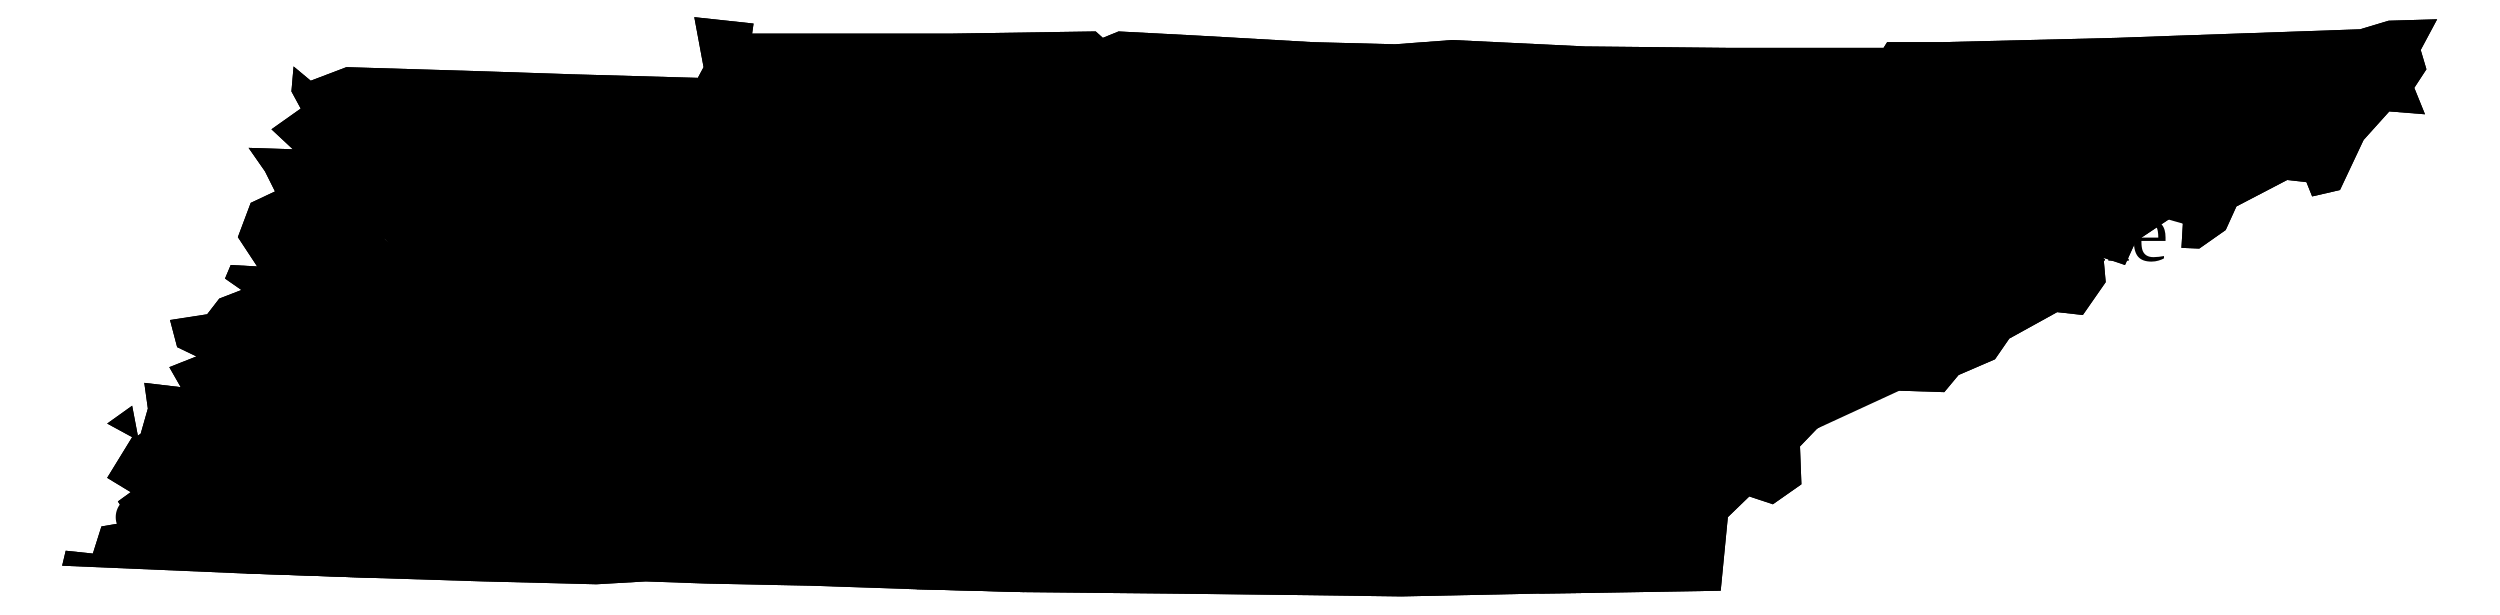
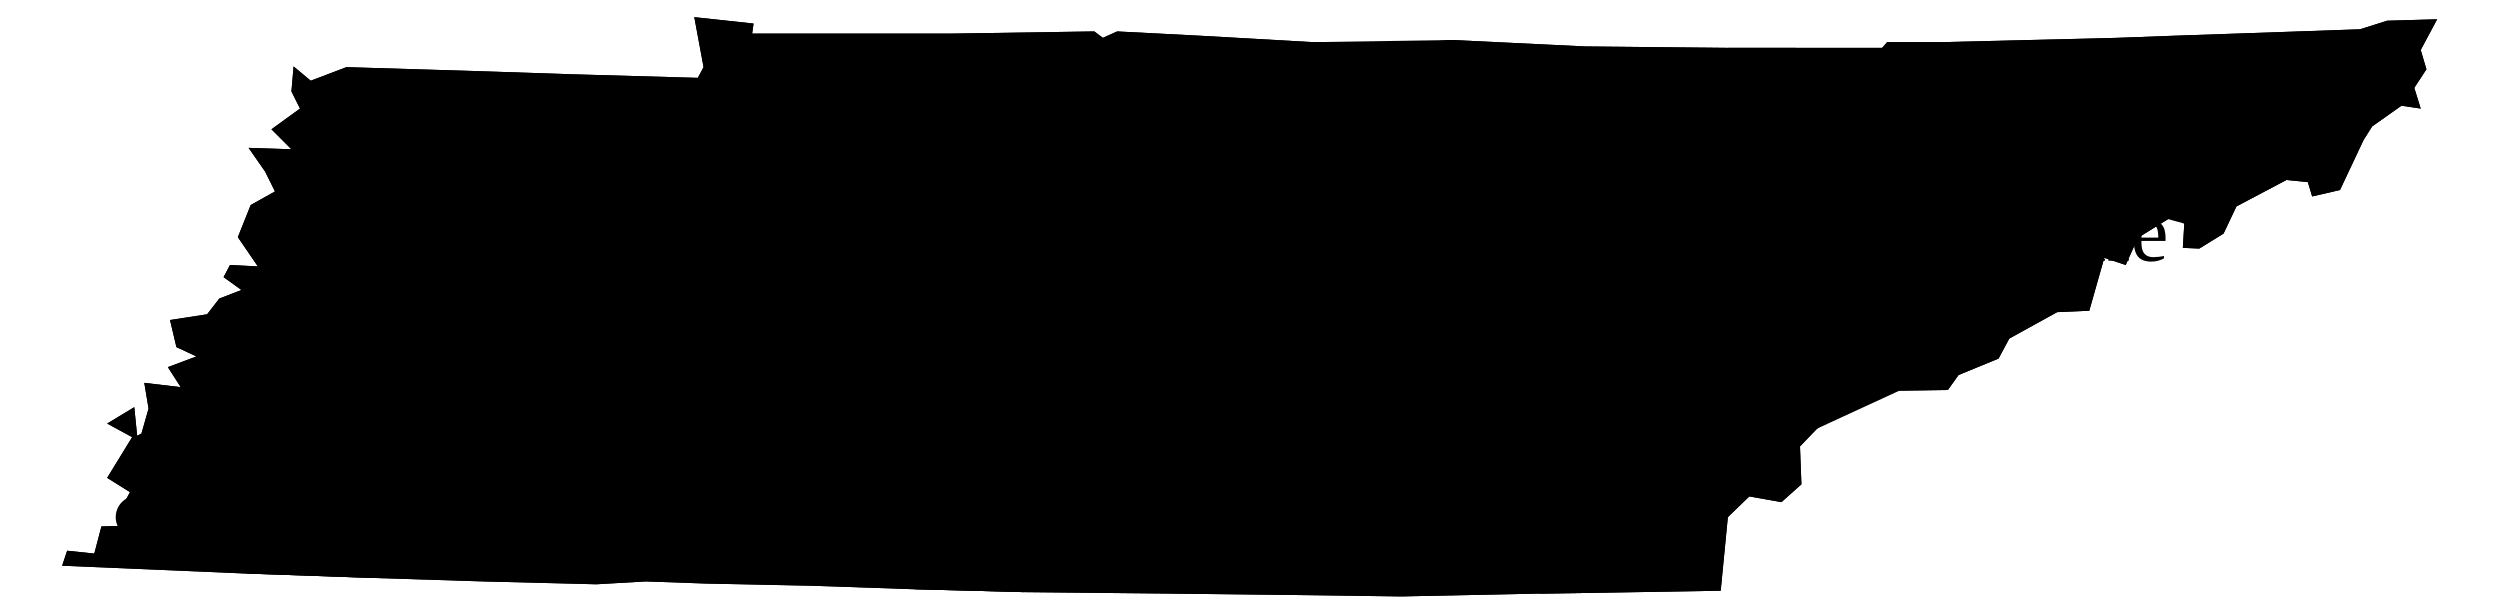
<svg xmlns="http://www.w3.org/2000/svg" version="1.1" width="350" height="86" viewBox="0 0 350 86">
-   <path class="state" transform="scale(0.1)" d="M2319,506M534,330l4,4 1,6 7,5 3,1M2328,530v5v-5M2043,459l2,4 -7,-10 5,3v3M801,104l176,5 8,-15 -13,-70 83,9 -2,14h82h199l200,-3 10,9 22,-9 114,6 158,9 115,3 80,-6 186,9 200,2h95h123l5,-8h76l245,-6 83,-3 258,-9 40,-12 68,-2 -23,43 8,27 -17,26 15,37 -50,-4 -36,40 -33,70 -39,9 -8,-20 -27,-3 -71,37 -15,33 -37,26 -25,-1 2,-34 -12,-11 -54,36 -15,33 -30,-10 3,34 -32,46 -36,-4 -67,37 -20,29 -51,22 -20,24 -63,-2 -44,5 -71,48 -24,25 2,53 -40,28 -33,-11 -30,29 -10,103 -176,3 -78,1 -193,4 -152,-2 -176,-2 -200,-2 -151,-4 -148,-5 -146,-3 -85,-3 -69,4 -158,-4 -159,-5 -173,-6 -258,-11 5,-21 38,4 12,-38 41,-7 -18,-28 18,-13 -33,-20 35,-57 -35,-19 35,-25 8,42 4,-3 10,-35 -5,-36 51,6 -16,-28 38,-15 -27,-13 -10,-38 52,-8 17,-22 31,-12 -23,-16 8,-19 37,2 -27,-41 18,-48 34,-16 -14,-28 -23,-33 62,2 -30,-28 41,-29 -13,-24 3,-35 24,20 50,-19 197,6 119,4" />
+   <path class="state" transform="scale(0.1)" d="M2319,506M2328,530v5v-5M2045,463l-7,-10 7,10M801,104l176,5 8,-15 -13,-70 83,9 -2,14h82h199l198,-3 12,9 20,-9 116,6 158,9 115,3 80,-6 186,9 200,2h95h121l7,-8h76l245,-6 81,-3 260,-9 38,-12 70,-2 -23,43 8,27 -17,26 9,29 -27,-4 -41,29 -12,19 -33,70 -39,9 -6,-20 -30,-3 -70,37 -18,38 -34,21 -23,-1 2,-34 -15,-11 -50,31 -17,38 -30,-10 -21,74 -45,2 -67,37 -15,28 -56,23 -15,21 -68,1 -44,5 -71,48 -24,25 2,53 -28,25 -45,-8 -30,29 -10,103 -176,3 -78,1 -193,4 -152,-2 -176,-2 -200,-2 -153,-4 -146,-5 -146,-3 -85,-3 -69,4 -159,-4 -158,-5 -173,-6 -258,-11 7,-21 38,4 10,-38 35,-1 -8,-23 13,-24 -32,-20 35,-57 -35,-19 38,-23 4,40 6,-3 10,-35 -6,-36 51,6 -18,-28 40,-15 -28,-13 -9,-38 52,-8 17,-22 31,-12 -25,-18 9,-17 39,2 -28,-41 18,-45 34,-19 -14,-28 -23,-33 60,2 -28,-28 40,-29 -12,-24 3,-35 24,20 50,-19 197,6 119,4" />
  <g class="counties" transform="scale(0.1)">
-     <path data-fips-int="47001" data-name="Anderson County" d="M2520,218l24,39 -29,28 -24,26 9,18 -19,18 -32,4 -28,40 -29,-66 -41,-42 3,-11 5,-1 20,-25 28,-2 24,20 5,-32 60,6Z" />
-     <path data-fips-int="47003" data-name="Bedford County" d="M1557,501l40,30 20,-13 30,4 17,6 -7,104 -56,30 -7,14 -40,-17 -28,-5 -22,-34 5,-69 -3,-3 6,-47Z" />
-     <path data-fips-int="47005" data-name="Benton County" d="M1003,178l10,53 12,54 -33,47 -5,39 33,6 -15,44 -3,12 -22,-11 -58,-5 -15,-1 5,-129 33,-46 19,-19 -5,-34v-12l41,-1Z" />
-     <path data-fips-int="47007" data-name="Bledsoe County" d="M2174,465l-73,90 -10,39v15l-13,1 -22,48 -69,-66 -7,-34 58,-69 7,-25 81,-3 5,11Z" />
-     <path data-fips-int="47009" data-name="Blount County" d="M2659,547l-44,5 -71,48 -20,-25 6,-17 -34,7 -10,-18 -30,-15 20,-18 -19,-57 5,-18 60,-34h23l4,3 33,12 22,-22 31,74 22,18Z" />
-     <path data-fips-int="47011" data-name="Bradley County" d="M2223,675l36,34 2,34 -28,87 -78,1 -20,-72 30,-70 33,-30Z" />
-     <path data-fips-int="47013" data-name="Campbell County" d="M2550,143h2l3,4 -18,11 -17,60 -24,20 -60,-6 -5,32 -24,-20 -28,2 17,-32 -7,-62 5,-44h13l14,-3 -2,-38h95Z" />
-     <path data-fips-int="47015" data-name="Cannon County" d="M1752,372l47,53 3,5 -38,49v36l-40,6 -45,-27 18,-119Z" />
-     <path data-fips-int="47017" data-name="Carroll County" d="M912,287l-5,129 15,1v14l-150,-7 -11,10 -4,6 -38,-2 8,-128 14,-26 50,3v-18l121,6Z" />
-     <path data-fips-int="47019" data-name="Carter County" d="M3286,86l13,14 -38,50 15,16 33,30 -33,70 -39,9 -8,-20 -27,-3 -15,-36 -33,-8 12,-68 40,-4 80,-54Z" />
-     <path data-fips-int="47021" data-name="Cheatham County" d="M1379,250h4l-5,38 -24,42 -48,-2 -1,-76 13,-46 -30,-11 -2,1 -18,2 3,-16 5,1 35,-34 20,-13 57,42 21,-7 -1,24 -25,55Z" />
-     <path data-fips-int="47023" data-name="Chester County" d="M804,579l43,4v35l-3,18 -92,-1 -33,30 -13,30 -24,-1 -19,-85 64,-28 25,-45h19Z" />
-     <path data-fips-int="47025" data-name="Claiborne County" d="M2550,143l-36,-76h123l5,-8h76l30,28 5,58 -16,3 -10,10v-2v2l-12,5 -13,7 -55,10 -42,-26 -11,-15 -29,2 -10,6 -3,-4Z" />
-     <path data-fips-int="47027" data-name="Clay County" d="M2030,101l-58,15 -22,47 -45,-37 -58,-17 -18,8 9,-58 115,3 80,-6Z" />
-     <path data-fips-int="47029" data-name="Cocke County" d="M2945,361l3,34 -32,46 -36,-4 -67,37 -11,-30v-20v-8l-12,-27 2,-1 6,-33 15,-58h2v1l2,1 1,-32 18,12 4,-26h1Z" />
-     <path data-fips-int="47031" data-name="Coffee County" d="M1675,495l4,-1 45,27 40,-6 11,35 30,29 -3,68 -10,43 -48,-26 -47,-9 -40,14v-37l7,-104Z" />
-     <path data-fips-int="47033" data-name="Crockett County" d="M554,349l10,50 47,17 28,17 2,3 7,4 -52,51 -18,-11 -85,-40 -7,-1 -16,-21 1,-11 5,-19 24,-2 38,-52 1,6 7,5Z" />
-     <path data-fips-int="47035" data-name="Cumberland County" d="M2135,274l5,6 36,-2 73,77 15,39 -38,40 -52,31 -43,7 -5,-11 -81,3v-1l-7,-10v-2l22,-56 -20,-33 6,-57h37l20,-18 23,-12Z" />
-     <path data-fips-int="47037" data-name="Davidson County" d="M1379,250h4l25,-55 1,-24 34,16 28,-26 20,36 13,13 27,27 21,51 9,18 -12,6 -28,56 -67,-33 -51,-8 -45,29 -4,-26 24,-42 5,-38Z" />
-     <path data-fips-int="47039" data-name="Decatur County" d="M1002,433l-25,43 -2,54 22,40 -27,33 10,16 4,-1v1l-7,14 -15,-12 -50,15 -18,-18v-1v-51l21,-37 7,-98v-14l58,5Z" />
-     <path data-fips-int="47041" data-name="DeKalb County" d="M1862,315l33,32 -5,43 8,19 -18,24 -23,-8 -55,5 -3,-5 -47,-53 -17,-59h9l23,-5 7,-6 58,-11 15,30Z" />
-     <path data-fips-int="47043" data-name="Dickson County" d="M1261,202l2,-2 5,-2 18,-2 2,-1 30,11 -13,46 1,76 -11,42 -125,-18 -10,-87 16,-34 5,-40Z" />
-     <path data-fips-int="47045" data-name="Dyer County" d="M534,330l4,4 -38,52 -24,2 -3,-8 -2,-3 -16,-17 -69,3 -1,-1 -25,11 -27,-41 18,-48 34,-16 -14,-28 55,1 2,-12 125,8 -5,84 -7,2 -3,1Z" />
+     <path data-fips-int="47001" data-name="Anderson County" d="M2520,218l24,39 -57,57 13,15 -51,22 -28,40 -29,-66 -41,-42 3,-11 25,-26 28,-2 24,20 5,-32 60,6Z" />
+     <path data-fips-int="47003" data-name="Bedford County" d="M1664,528l-5,104 -58,30 -5,14 -40,-17 -30,-5 -22,-34 8,-119 37,-5 28,25 37,8 12,-16Z" />
+     <path data-fips-int="47005" data-name="Benton County" d="M1003,178l10,53 12,54 -33,47 -5,39 33,6 -15,44 -3,12 -23,-13 -57,-3 -15,-1 5,-129 52,-63 -2,-49h38Z" />
+     <path data-fips-int="47007" data-name="Bledsoe County" d="M2174,465l-73,90 -10,38v16l-13,1 -22,48 -69,-66 -7,-34 58,-69 7,-25 81,-3 4,11Z" />
+     <path data-fips-int="47009" data-name="Blount County" d="M2659,547l-44,5 -71,48 -20,-24 6,-18 -34,7 -10,-23 -30,-10 10,-33 -4,-60 2,1 50,-24 30,-12 38,16 22,-22 35,83 18,9Z" />
+     <path data-fips-int="47011" data-name="Bradley County" d="M2259,709l2,34 -28,87 -78,1 -19,-66 29,-76 33,-30Z" />
+     <path data-fips-int="47013" data-name="Campbell County" d="M2555,147l-18,11 -17,60 -24,20 -60,-6 -5,32 -24,-20 -28,2 17,-32 -12,-84 10,-23 27,-2 -2,-38h95Z" />
+     <path data-fips-int="47015" data-name="Cannon County" d="M1752,372l50,58 -38,49v36l-40,6 -45,-27 18,-119Z" />
+     <path data-fips-int="47017" data-name="Carroll County" d="M912,287l-5,129 15,1v14l-148,-7 -17,16 -38,-2 8,-128 15,-26 49,3v-18l121,6Z" />
+     <path data-fips-int="47019" data-name="Carter County" d="M3309,196l-33,70 -39,9 -6,-20 -30,-3 -14,-36 -34,-8 14,-68 45,-5 74,-53 13,16 -38,52Z" />
+     <path data-fips-int="47021" data-name="Cheatham County" d="M1408,171l-22,62 -10,55 -22,42 -48,-2 9,-67 -10,-9 13,-46 -50,-8 2,-16 60,-46 51,41Z" />
+     <path data-fips-int="47023" data-name="Chester County" d="M847,618l-2,18 -93,-1 -33,30 -12,30 -25,-1 -21,-85 66,-28 25,-46 19,1 20,35 56,12Z" />
+     <path data-fips-int="47025" data-name="Claiborne County" d="M2718,59l30,28 5,58 -15,-2 -1,5 -9,17 -81,15 -28,-4 -25,-37 -27,2 -12,6 -41,-80h121l7,-8Z" />
+     <path data-fips-int="47027" data-name="Clay County" d="M2030,101l-58,15 -22,47 -30,-33 -47,-12 -3,-11 -41,10 9,-58 115,3 80,-6Z" />
+     <path data-fips-int="47029" data-name="Cocke County" d="M2946,361l-21,74 -45,2 -67,37 -13,-31 7,-24 -17,-30 17,-89 10,-1 3,-32 18,12 2,-26Z" />
+     <path data-fips-int="47031" data-name="Coffee County" d="M1679,494l45,27 40,-6 11,35 30,29 -3,68 -10,43 -48,-26 -47,-9 -40,14 2,-37 5,-104Z" />
+     <path data-fips-int="47033" data-name="Crockett County" d="M639,433l9,7 -52,51 -18,-11 -75,-31 -33,-31 5,-30 25,-2 38,-52 18,15 8,50 55,17Z" />
+     <path data-fips-int="47035" data-name="Cumberland County" d="M2140,280l36,-2 73,77 15,39 -23,27 -15,13 -52,31 -44,7 -4,-11 -81,3v-1l-7,-10v-2l22,-56 -20,-33 6,-57h37l20,-18Z" />
+     <path data-fips-int="47037" data-name="Davidson County" d="M1471,161l12,29 48,47 18,50 12,19 -40,62 -63,-33 -55,-8 -44,29 -5,-26 22,-42 10,-55 22,-62 15,1 20,15Z" />
+     <path data-fips-int="47039" data-name="Decatur County" d="M1002,433l-25,43 -2,54 22,40 -27,33 14,16 -7,14 -15,-12 -52,16 -16,-20v-51l21,-37 7,-98v-14l57,3Z" />
+     <path data-fips-int="47041" data-name="DeKalb County" d="M1895,347l-8,20 11,42 -16,24h-2l-23,-8 -55,5 -50,-58 -17,-59 57,-15 18,11 22,-18 20,31h26Z" />
+     <path data-fips-int="47043" data-name="Dickson County" d="M1268,198l50,8 -13,46 10,9 -9,67 -10,42 -126,-18 -10,-87 16,-34 5,-40Z" />
+     <path data-fips-int="47045" data-name="Dyer County" d="M553,237l-5,84 -10,13 -38,52 -25,2 -24,-32 -90,8v9l-28,-41 18,-45 34,-19 -14,-28 55,1 2,-12Z" />
    <path data-fips-int="47047" data-name="Fayette County" d="M418,612l111,7 -11,190 -173,-6 11,-180Z" />
-     <path data-fips-int="47049" data-name="Fentress County" d="M2241,102l28,61 -16,12 -22,20 -40,17 -15,66 -36,2 -5,-6 -9,1 -23,12 -8,-3 13,-28 -15,-46v-50l12,-45 23,-28 7,-4 51,-3Z" />
-     <path data-fips-int="47051" data-name="Franklin County" d="M1792,690l15,31v1l3,111 -176,-2v-64l8,-51 15,-47 40,-14 47,9Z" />
-     <path data-fips-int="47053" data-name="Gibson County" d="M538,323v1l3,-1 7,-2 5,-84 75,4v-10l43,47 56,32 -8,128 -80,-5 -28,-17 -47,-17Z" />
-     <path data-fips-int="47055" data-name="Giles County" d="M1336,615l28,9v1l12,7 7,-3 5,-1 21,38 27,35 -2,128 -151,-4 10,-206Z" />
-     <path data-fips-int="47057" data-name="Grainger County" d="M2753,145l22,2 3,1 17,5 10,50 -40,4 -33,31 -5,21 -12,4 -25,-6 -38,29 -2,19 -8,-14 -5,-5 -12,-20 12,-20 8,-62 2,-4 55,-10 13,-7 12,-5v-2v2l10,-10Z" />
-     <path data-fips-int="47059" data-name="Greene County" d="M3061,286l-5,27 -12,-11 -54,36 -15,33 -30,-10 -104,-108 7,-4 23,-26h4l20,-14 31,-32 2,1h3l14,-10 63,-26 6,-3 25,-5 -1,129Z" />
-     <path data-fips-int="47061" data-name="Grundy County" d="M1928,676l-58,14 7,24 -19,11 -51,-4 -15,-31 10,-43 3,-68 5,2 100,-6 25,19 2,29 20,11Z" />
-     <path data-fips-int="47063" data-name="Hamblen County" d="M2871,223l-23,26 -7,4h-1l-4,26 -18,-12 -1,32 -2,-1v-1l-22,-23 -63,-6 -3,-9 5,-21 33,-31 40,-4 13,-3 15,-19v-1Z" />
-     <path data-fips-int="47065" data-name="Hamilton County" d="M2096,610l42,22 27,57 -30,70 20,72 -193,4 11,-7 32,-36 -10,-35 61,-99 22,-48 13,-1Z" />
-     <path data-fips-int="47067" data-name="Hancock County" d="M2963,53l-43,26 -25,-9 -42,25 -13,14 -15,17 -30,27 -17,-5 -3,-1 -22,-2 -5,-58 -30,-28Z" />
-     <path data-fips-int="47069" data-name="Hardeman County" d="M571,604l92,5 19,85 -5,120 -159,-5 11,-190 2,-17Z" />
-     <path data-fips-int="47071" data-name="Hardin County" d="M977,633l2,11 1,-1 12,36 -3,138 -85,-3 -69,4 9,-182 3,-18h47v-1v1l18,18 50,-15Z" />
-     <path data-fips-int="47073" data-name="Hawkins County" d="M3046,50l2,36 -30,36 5,6 -9,11 -6,3 -63,26 -14,10h-3l-2,-1 -31,32 -20,14h-4l-38,-43v1l-15,19 -13,3 -10,-50 30,-27 15,-17 13,-14 42,-25 25,9 43,-26Z" />
-     <path data-fips-int="47075" data-name="Haywood County" d="M470,418l16,21 7,1 85,40 -7,124 -40,-2 -2,17 -111,-7 3,-67 -11,-17 13,-7v-40l30,-66Z" />
-     <path data-fips-int="47077" data-name="Henderson County" d="M922,431l-7,98 -21,37v51v1h-47v-35l-43,-4 -33,-43h-19v-1l5,-95 4,-6 11,-10Z" />
-     <path data-fips-int="47079" data-name="Henry County" d="M977,109l-3,28 26,38 -41,1v12l5,34 -19,19 -33,46v-12l-121,-6 10,-165Z" />
-     <path data-fips-int="47081" data-name="Hickman County" d="M1295,370l-4,52 -6,59 -37,31h-5l-47,19 -48,-18 -28,20 -33,-26 13,-83 3,-31 68,-29 -1,-12Z" />
-     <path data-fips-int="47083" data-name="Houston County" d="M1152,175l29,16 -5,40 -16,34 -5,-6 -83,-28h-59l-10,-53 60,13 42,-18Z" />
-     <path data-fips-int="47085" data-name="Humphreys County" d="M1155,259l5,6 10,87 1,12 -68,29 -3,31h-40l-12,15 -43,-18 15,-44 -33,-6 5,-39 33,-47 -12,-54h59Z" />
-     <path data-fips-int="47087" data-name="Jackson County" d="M1905,126l45,37 2,47 -24,34 -25,10 -58,-17 -3,4 -9,-8 -16,-17 7,-57 5,-42 18,-8Z" />
-     <path data-fips-int="47089" data-name="Jefferson County" d="M2715,371h-2l-64,-46 1,-20 2,-19 38,-29 25,6 12,-4 3,9 63,6 22,23v1l2,1 -2,-1v-1h-2l-15,58 -6,33 -2,1 -47,-13 -6,1 -2,-2 -5,1 -2,2 -1,-1 -9,-5Z" />
-     <path data-fips-int="47091" data-name="Johnson County" d="M3309,196l-33,-30 -15,-16 38,-50 -13,-14v-4l30,-35 24,-15 4,-3 68,-2 -23,43 8,27 -17,26 15,37 -50,-4Z" />
-     <path data-fips-int="47093" data-name="Knox County" d="M2625,266l12,20 5,5 8,14 -1,20 8,31 -53,42 -22,22 -33,-12 -4,-3h-23l-60,34 -38,-42 -3,-6 28,-40 32,-4 19,-18 -9,-18 24,-26 29,-28 8,8Z" />
-     <path data-fips-int="47095" data-name="Lake County" d="M428,229l-2,12 -55,-1 -23,-33 62,2 -30,-28 41,-29 -13,-24 3,-35 24,20 50,-19 -9,44 -35,83Z" />
-     <path data-fips-int="47097" data-name="Lauderdale County" d="M455,360l16,17 2,3 3,8 -5,19 -1,11 -17,-3 -30,66v40l-13,7 -19,-14v1l-1,-1 -22,-14 -17,-5h-39l-37,23 -22,24 -16,-28 38,-15 -27,-13 -10,-38 52,-8 17,-22 31,-12 -23,-16 8,-19 37,2 25,-11 1,1Z" />
-     <path data-fips-int="47099" data-name="Lawrence County" d="M1258,613l35,6 -10,206 -148,-5 13,-88 2,-98 50,-10v-18Z" />
+     <path data-fips-int="47049" data-name="Fentress County" d="M2241,102l28,61 -16,12 -35,35 -32,8 -10,60 -36,2 -37,7 -8,-3 13,-24 -15,-50v-50l25,-67 35,-15 33,2Z" />
+     <path data-fips-int="47051" data-name="Franklin County" d="M1792,690l15,32 3,111 -176,-2 2,-64 21,-98 40,-14 47,9Z" />
+     <path data-fips-int="47053" data-name="Gibson County" d="M727,310l-8,128 -80,-5 -20,-17 -55,-17 -8,-50 -18,-15 10,-13 5,-84 75,4v-10l43,47Z" />
+     <path data-fips-int="47055" data-name="Giles County" d="M1388,628l28,53 22,20 -4,128 -153,-4 12,-206 33,-10Z" />
+     <path data-fips-int="47057" data-name="Grainger County" d="M2753,145l40,8 12,50 -23,-1 -52,36 -3,21 -37,-2 -28,17 -12,31 -25,-39 22,-86 81,-15 9,-17 1,-5Z" />
+     <path data-fips-int="47059" data-name="Greene County" d="M3059,286l-1,27 -15,-11 -50,31 -17,38 -30,-10 -106,-108 30,-30 56,-46 87,-38 28,-5 -2,129Z" />
+     <path data-fips-int="47061" data-name="Grundy County" d="M1928,676l-58,14 7,24 -19,11 -31,-12 -20,9 -15,-32 10,-43 3,-68 24,5 81,-9 27,21v27l20,11Z" />
+     <path data-fips-int="47063" data-name="Hamblen County" d="M2870,223l-30,30 -2,26 -18,-12 -3,32 -25,-25 -64,-6 -1,-9 3,-21 52,-36 23,1 33,-28Z" />
+     <path data-fips-int="47065" data-name="Hamilton County" d="M2138,632l27,57 -29,76 19,66 -193,4 43,-43 -10,-35 61,-99 22,-48 13,-1Z" />
+     <path data-fips-int="47067" data-name="Hancock County" d="M2963,53l-47,26 -21,-9 -44,26 -24,42 -34,15 -40,-8 -5,-58 -30,-28Z" />
+     <path data-fips-int="47069" data-name="Hardeman County" d="M571,604l90,5 21,85 -6,120 -158,-5 11,-190 2,-17Z" />
+     <path data-fips-int="47071" data-name="Hardin County" d="M977,633l2,44 13,2 -3,138 -85,-3 -69,4 10,-182 2,-18 47,-1 16,20 52,-16Z" />
+     <path data-fips-int="47073" data-name="Hawkins County" d="M3044,50l4,36 -35,32 10,10 -10,11 -87,38 -56,46 -32,-48 -33,28 -12,-50 34,-15 24,-42 44,-26 21,9 47,-26Z" />
+     <path data-fips-int="47075" data-name="Haywood County" d="M470,418l33,31 75,31 -7,124 -40,-2 -2,17 -111,-7 2,-67 -12,-17 15,-7 2,-40 26,-66Z" />
+     <path data-fips-int="47077" data-name="Henderson County" d="M922,431l-7,98 -21,37v51l-47,1v-35l-56,-12 -20,-35 -19,-1 5,-95 17,-16Z" />
+     <path data-fips-int="47079" data-name="Henry County" d="M977,109l-3,28 26,38h-38l2,49 -52,63v-12l-121,-6 10,-165Z" />
+     <path data-fips-int="47081" data-name="Hickman County" d="M1296,370l-5,52 -8,59 -40,31 -47,19 -48,-18 -28,20 -33,-26 13,-83 3,-31 68,-29 -1,-12Z" />
+     <path data-fips-int="47083" data-name="Houston County" d="M1152,175l29,16 -5,40 -16,34 -55,-25 -92,-9 -10,-53 60,13 42,-18Z" />
+     <path data-fips-int="47085" data-name="Humphreys County" d="M1160,265l10,87 1,12 -68,29 -3,31h-40l-12,15 -43,-18 15,-44 -33,-6 5,-39 33,-47 -12,-54 92,9Z" />
+     <path data-fips-int="47087" data-name="Jackson County" d="M1950,163l2,47 -7,22 -42,22 -61,-13 -25,-25 7,-57 5,-42 41,-10 3,11 47,12Z" />
+     <path data-fips-int="47089" data-name="Jefferson County" d="M2727,259l1,9 64,6 25,25 -10,1 -17,89 -32,-16 -33,4 -70,-54 -6,2 1,-20 12,-31 28,-17Z" />
+     <path data-fips-int="47091" data-name="Johnson County" d="M3309,196l-48,-46 38,-52 -13,-16 20,-29 36,-24 70,-2 -23,43 8,27 -17,26 9,29 -27,-4 -41,29Z" />
+     <path data-fips-int="47093" data-name="Knox County" d="M2625,266l25,39 -1,20 8,31 -53,42 -22,22 -38,-16 -30,12 -50,24 -2,-1 -38,-42 -3,-6 28,-40 51,-22 -13,-15 57,-57 8,8Z" />
+     <path data-fips-int="47095" data-name="Lake County" d="M428,229l-2,12 -55,-1 -23,-33 60,2 -28,-28 40,-29 -12,-24 3,-35 24,20 50,-19 -7,45 -18,25 -10,45Z" />
+     <path data-fips-int="47097" data-name="Lauderdale County" d="M475,388l-5,30 -19,-3 -26,66 -2,40 -15,7 -37,-23 -56,-12 -35,20 -27,29 -18,-28 40,-15 -28,-13 -9,-38 52,-8 17,-22 31,-12 -25,-18 9,-17 39,2v-9l90,-8Z" />
+     <path data-fips-int="47099" data-name="Lawrence County" d="M1258,613l35,6 -12,206 -146,-5 13,-70 2,-116 50,-10v-18Z" />
    <path data-fips-int="47101" data-name="Lewis County" d="M1243,512l-7,32 25,20 -3,49 -58,-7v18l-50,10 -27,-36 -26,-6 23,-59 28,-20 48,18Z" />
-     <path data-fips-int="47103" data-name="Lincoln County" d="M1554,659v20l40,24 28,55 12,9v64l-200,-2 2,-128 32,5 58,-34v-18Z" />
-     <path data-fips-int="47105" data-name="Loudon County" d="M2319,506l75,-78 5,-27 25,-4 38,42 -5,18 19,57 -20,18 -27,-11 -40,-14 -53,3 -10,17 -23,-9Z" />
-     <path data-fips-int="47107" data-name="McMinn County" d="M2303,518l23,9 2,3v5l33,82 15,49 -37,22 -8,9h-58l-14,12 -36,-34 -25,-16 20,-46 71,-95Z" />
-     <path data-fips-int="47109" data-name="McNairy County" d="M844,636l-9,182 -158,-4 5,-120 24,1 13,-30 33,-30Z" />
-     <path data-fips-int="47111" data-name="Macon County" d="M1838,59l-9,58 -5,42 -45,-5 -12,-2 -73,-9 -24,-20 10,-73Z" />
-     <path data-fips-int="47113" data-name="Madison County" d="M719,438l38,2 -5,95v1l-25,45 -64,28 -92,-5 7,-124 18,11 52,-51 -7,-4 -2,-3Z" />
-     <path data-fips-int="47115" data-name="Marion County" d="M1968,700l22,22 5,35 10,35 -32,36 -11,7 -152,-2 -3,-111v-1l51,4 19,-11 -7,-24 58,-14Z" />
-     <path data-fips-int="47117" data-name="Marshall County" d="M1494,490l18,11 -6,47 3,3 -5,69 22,34v18l-58,34 -32,-5 -27,-35 -21,-38v-17l45,-37 13,-78 12,-5 1,2Z" />
-     <path data-fips-int="47119" data-name="Maury County" d="M1458,491l-12,5 -13,78 -45,37v17l-5,1 -7,3 -12,-7v-1l-28,-9 -43,4 -35,-6 3,-49 -25,-20 7,-32h5l37,-31 6,-59Z" />
-     <path data-fips-int="47121" data-name="Meigs County" d="M2289,518l-71,95 -20,46 -33,30 -27,-57 15,-29 13,14 33,-30 -6,-24h30l1,-51 19,-8 6,-36h-1h1l40,21Z" />
-     <path data-fips-int="47123" data-name="Monroe County" d="M2429,521l27,11 30,15 10,18 34,-7 -6,17 20,25 -24,25 2,53 -40,28 -33,-11 -30,29 -80,-36 37,-22 -15,-49 -33,-82v-5l-2,-3 10,-17 53,-3Z" />
-     <path data-fips-int="47125" data-name="Montgomery County" d="M1331,136l-20,13 -35,34 -5,-1 -3,16 -5,2 -2,2 -80,-11 -29,-16 -17,-128h199l-8,33 -5,2 4,5Z" />
-     <path data-fips-int="47127" data-name="Moore County" d="M1657,669l-15,47 -8,51 -12,-9 -28,-55 -40,-24v-20l40,17 7,-14 56,-30Z" />
-     <path data-fips-int="47129" data-name="Morgan County" d="M2253,175l41,44 14,23 34,11 12,19 -3,11 41,42 -55,31 -41,19 -27,15 -5,4 -15,-39 -73,-77 15,-66 40,-17Z" />
-     <path data-fips-int="47131" data-name="Obion County" d="M682,100l4,44 -52,-1 -6,88v10l-75,-4 -125,-8 13,-8 35,-83 9,-44Z" />
-     <path data-fips-int="47133" data-name="Overton County" d="M2038,101l45,36 10,23v50l15,46 -13,28 -32,-4 -83,-38 -17,-31 -11,-1 -2,-47 22,-47 58,-15Z" />
-     <path data-fips-int="47135" data-name="Perry County" d="M1100,424l-13,83 33,26 -23,59 -103,11 -10,15 -4,1 -10,-16 27,-33 -22,-40 2,-54 25,-43 3,-12 43,18 12,-15Z" />
-     <path data-fips-int="47137" data-name="Pickett County" d="M2219,65l22,37 -55,-22 -51,3 -7,4 -23,28 -12,45 -10,-23 -45,-36h-8l3,-45Z" />
+     <path data-fips-int="47103" data-name="Lincoln County" d="M1556,659l-2,20 45,24 23,55 4,8 10,1 -2,64 -200,-2 4,-128 31,5 57,-34v-18Z" />
+     <path data-fips-int="47105" data-name="Loudon County" d="M2319,506l75,-78 5,-27 25,-4 38,42 4,60 -10,33 -67,-25 -55,3 -8,17 -23,-9Z" />
+     <path data-fips-int="47107" data-name="McMinn County" d="M2303,518l23,9 2,3v5l44,99 4,32 -37,22 -8,9h-58l-14,12 -61,-50 20,-46 71,-95Z" />
+     <path data-fips-int="47109" data-name="McNairy County" d="M845,636l-10,182 -159,-4 6,-120 25,1 12,-30 33,-30Z" />
+     <path data-fips-int="47111" data-name="Macon County" d="M1838,59l-9,58 -5,42 -57,-7 -73,-9 -24,-20 10,-73Z" />
+     <path data-fips-int="47113" data-name="Madison County" d="M719,438l38,2 -5,95 -25,46 -66,28 -90,-5 7,-124 18,11 52,-51 -9,-7Z" />
+     <path data-fips-int="47115" data-name="Marion County" d="M1995,757l10,35 -43,43 -152,-2 -3,-111 20,-9 31,12 19,-11 -7,-24 58,-14 62,46Z" />
+     <path data-fips-int="47117" data-name="Marshall County" d="M1494,490l18,11 -8,119 22,34v18l-57,34 -31,-5 -22,-20 -28,-53 1,-17 42,-37 15,-78 12,-5Z" />
+     <path data-fips-int="47119" data-name="Maury County" d="M1458,491l-12,5 -15,78 -42,37 -1,17 -62,-19 -33,10 -35,-6 3,-49 -25,-20 7,-32 40,-31 8,-59Z" />
+     <path data-fips-int="47121" data-name="Meigs County" d="M2289,518l-71,95 -20,46 -33,30 -27,-57 43,-21 18,-24 -6,-24h30l1,-51 19,-8 5,-36 21,23 20,-2Z" />
+     <path data-fips-int="47123" data-name="Monroe County" d="M2456,532l30,10 10,23 34,-7 -6,18 20,24 -24,25 2,53 -28,25 -45,-8 -30,29 -80,-36 37,-22 -4,-32 -44,-99v-5l-2,-3 8,-17 55,-3Z" />
+     <path data-fips-int="47125" data-name="Montgomery County" d="M1330,136l-60,46 -2,16 -87,-7 -29,-16 -17,-128h199Z" />
+     <path data-fips-int="47127" data-name="Moore County" d="M1657,669l-21,98 -10,-1 -4,-8 -23,-55 -45,-24 2,-20 40,17 5,-14 58,-30Z" />
+     <path data-fips-int="47129" data-name="Morgan County" d="M2253,175l51,65 38,13 12,19 -3,11 41,42 -38,31 -38,8 -52,30 -15,-39 -73,-77 10,-60 32,-8Z" />
+     <path data-fips-int="47131" data-name="Obion County" d="M682,100l2,44 -50,-1 -6,88v10l-75,-4 -125,-8 22,-20 10,-45 18,-25 7,-45Z" />
+     <path data-fips-int="47133" data-name="Overton County" d="M2093,160v50l15,50 -13,24 -32,-4 -83,-38 -28,-32 -2,-47 22,-47 58,-15 53,36Z" />
+     <path data-fips-int="47135" data-name="Perry County" d="M1100,424l-13,83 33,26 -23,59 -103,11 -10,16 -14,-16 27,-33 -22,-40 2,-54 25,-43 3,-12 43,18 12,-15Z" />
+     <path data-fips-int="47137" data-name="Pickett County" d="M2219,65l22,37 -55,-22 -33,-2 -35,15 -25,67 -10,-23 -53,-36 3,-45Z" />
    <path data-fips-int="47139" data-name="Polk County" d="M2419,724l-10,103 -176,3 28,-87 -2,-34 14,-12h58l8,-9Z" />
-     <path data-fips-int="47141" data-name="Putnam County" d="M2095,284l8,3 -20,18h-37l-6,57 -35,-30 -60,-17 -23,10 -5,10 -22,12 -33,-32 -15,6 -15,-30 10,-50 3,-4 58,17 25,-10 24,-34 11,1 17,31 83,38Z" />
-     <path data-fips-int="47143" data-name="Rhea County" d="M2226,434l-2,3 24,31h1l-6,36 -19,8 -1,51h-30l6,24 -33,30 -13,-14 -15,29 -42,-22 -5,-1v-15l10,-39 73,-90Z" />
-     <path data-fips-int="47145" data-name="Roane County" d="M2319,506l-16,12h-14v-29l-40,-21h-1l-24,-31 2,-3 38,-40 5,-4 27,-15 41,-19 55,-31 29,66 3,6 -25,4 -5,27Z" />
-     <path data-fips-int="47147" data-name="Robertson County" d="M1544,53l-30,47 -20,60h-23v1l-28,26 -34,-16 -21,7 -57,-42 -6,-49 -4,-5 5,-2 8,-33 200,-3Z" />
-     <path data-fips-int="47149" data-name="Rutherford County" d="M1522,436l-1,-68 28,-56 12,-6 31,23 24,16 23,19 58,11 -18,119 -4,1 -11,33 -17,-6 -30,-4 -20,13 -40,-30h-45l-18,-11 10,-34 15,-16Z" />
-     <path data-fips-int="47151" data-name="Scott County" d="M2419,67l2,38 -14,3h-13l-5,44 7,62 -17,32 -20,25 -5,1 -12,-19 -34,-11 -14,-23 -41,-44 16,-12 -28,-61 -22,-37Z" />
-     <path data-fips-int="47153" data-name="Sequatchie County" d="M2056,658l-61,99 -5,-35 -22,-22 -40,-24 29,-42 -20,-11 -2,-29 -25,-19 18,-1 52,-16 7,34Z" />
-     <path data-fips-int="47155" data-name="Sevier County" d="M2715,371l3,1 9,5 1,1 2,-2 5,-1 2,2 6,-1 47,13 12,27v8v20l11,30 -20,29 -51,22 -20,24 -63,-2 -2,-57 -22,-18 -31,-74 53,-42 -8,-31 64,46Z" />
-     <path data-fips-int="47157" data-name="Shelby County" d="M356,623l-11,180 -258,-11 5,-21 38,4 12,-38 41,-7 -18,-28 18,-13 -33,-20 35,-57 8,-2 4,-3 103,9 28,-10Z" />
-     <path data-fips-int="47159" data-name="Smith County" d="M1779,154l45,5 -7,57 16,17 9,8 -10,50 -58,11 -7,6 -23,5h-9l-3,-11 -25,-88 60,-62Z" />
+     <path data-fips-int="47141" data-name="Putnam County" d="M2095,284l8,3 -20,18h-37l-6,57 -35,-30 -60,-17 -50,32 -17,-25h-26l-20,-31 10,-50 61,13 42,-22 7,-22 28,32 83,38Z" />
+     <path data-fips-int="47143" data-name="Rhea County" d="M2226,434l22,34 -5,36 -19,8 -1,51h-30l6,24 -18,24 -43,21 -47,-23v-16l10,-38 73,-90Z" />
+     <path data-fips-int="47145" data-name="Roane County" d="M2319,506l-16,12h-14v-29l-20,2 -21,-23 -22,-34 15,-13 23,-27 52,-30 38,-8 38,-31 29,66 3,6 -25,4 -5,27Z" />
+     <path data-fips-int="47147" data-name="Robertson County" d="M1544,53l-28,47 -23,60h-22v1l-28,26 -20,-15 -15,-1 -27,6 -51,-41 4,-89 198,-3Z" />
+     <path data-fips-int="47149" data-name="Rutherford County" d="M1697,375l-18,119 -15,34 -38,-15 -12,16 -37,-8 -28,-25 -37,5 -18,-11 10,-38h18l-1,-84 40,-62 78,58Z" />
+     <path data-fips-int="47151" data-name="Scott County" d="M2419,67l2,38 -27,2 -10,23 12,84 -17,32 -25,26 -12,-19 -38,-13 -51,-65 16,-12 -28,-61 -22,-37Z" />
+     <path data-fips-int="47153" data-name="Sequatchie County" d="M2056,658l-61,99 -5,-35 -62,-46 29,-42 -20,-11v-27l-27,-21 18,-1 52,-16 7,34Z" />
+     <path data-fips-int="47155" data-name="Sevier County" d="M2790,389l17,30 -7,24 13,31 -15,28 -56,23 -15,21 -68,1 -2,-57 -18,-9 -35,-83 53,-42 -8,-31 6,-2 70,54 33,-4Z" />
+     <path data-fips-int="47157" data-name="Shelby County" d="M356,623l-11,180 -258,-11 7,-21 38,4 10,-38 35,-1 -8,-23 13,-24 -32,-20 35,-57 7,-2 6,-3 102,9 30,-10Z" />
+     <path data-fips-int="47159" data-name="Smith County" d="M1824,159l-7,57 25,25 -10,50 -22,18 -18,-11 -57,15 -21,-74 -9,-25 22,-29 38,-19 2,-14Z" />
    <path data-fips-int="47161" data-name="Stewart County" d="M1135,47l17,128 -47,-2 -42,18 -60,-13 -3,-3 -26,-38 3,-28 8,-15 -13,-70 83,9 -2,14Z" />
-     <path data-fips-int="47163" data-name="Sullivan County" d="M3340,32l-24,15 -30,35 -80,54 -40,4 -52,-22 -61,13 -30,-3 -5,-6 30,-36 -2,-36 258,-9 40,-12Z" />
-     <path data-fips-int="47165" data-name="Sumner County" d="M1680,50l-10,73 -14,16 -7,50 -5,16 -35,3 -23,-13 -55,42 -27,-27 -13,-13 -20,-36v-1h23l20,-60 30,-47 22,-9Z" />
-     <path data-fips-int="47167" data-name="Tipton County" d="M193,610l-8,2 -35,-19 35,-25ZM368,500l22,14 1,1v-1l19,14 11,17 -3,67 -62,11 -28,-17 -28,10 -103,-9 10,-35 -5,-36 51,6 22,-24 37,-23h39Z" />
-     <path data-fips-int="47169" data-name="Trousdale County" d="M1670,123l24,20 73,9 -60,62h-2l-35,-26 -13,24 -8,-23 7,-50Z" />
-     <path data-fips-int="47171" data-name="Unicoi County" d="M3202,252l-71,37 -15,33 -37,26 -25,-1 2,-34 5,-27 32,-29 26,-1 25,-27 10,-21 33,8Z" />
-     <path data-fips-int="47173" data-name="Union County" d="M2605,154l42,26 -2,4 -8,62 -12,20 -73,-1 -8,-8 -24,-39 17,-60 18,-11 10,-6 29,-2Z" />
-     <path data-fips-int="47175" data-name="Van Buren County" d="M2043,459l2,4v1l-7,25 -58,69 -52,16 -15,-40 -3,-71v-13l22,-3 45,-8 61,12v2l5,3Z" />
-     <path data-fips-int="47177" data-name="Warren County" d="M1880,433l30,17v13l3,71 15,40 -18,1 -100,6 -5,-2 -30,-29 -11,-35v-36l38,-49 55,-5Z" />
-     <path data-fips-int="47179" data-name="Washington County" d="M3166,140l-12,68 -10,21 -25,27 -26,1 -32,29 -23,-23 1,-129 -25,5 9,-11 30,3 61,-13Z" />
-     <path data-fips-int="47181" data-name="Wayne County" d="M1097,592l26,6 27,36 -2,98 -13,88 -146,-3 3,-138 -12,-36 -1,1 -2,-11 7,-14v-1l10,-15Z" />
-     <path data-fips-int="47183" data-name="Weakley County" d="M801,104l-10,165v18l-50,-3 -14,26 -56,-32 -43,-47 6,-88 52,1 -4,-44Z" />
-     <path data-fips-int="47185" data-name="White County" d="M2040,362l20,33 -22,56 -61,-12 -45,8 -22,3 -30,-17 18,-24 -8,-19 5,-43 22,-12 5,-10 23,-10 60,17Z" />
-     <path data-fips-int="47187" data-name="Williamson County" d="M1522,436l-3,4 -15,16 -10,34 -35,3 -1,-2 -167,-69 4,-52 11,-42 48,2 4,26 45,-29 51,8 67,33Z" />
-     <path data-fips-int="47189" data-name="Wilson County" d="M1649,189l8,23 13,-24 35,26h2l25,88 3,11 17,59 -55,3 -58,-11 -23,-19 -24,-16 -31,-23 -9,-18 -21,-51 55,-42 23,13 35,-3Z" />
+     <path data-fips-int="47163" data-name="Sullivan County" d="M3286,82l-74,53 -45,5 -46,-22 -68,13 -30,-3 -10,-10 35,-32 -4,-36 260,-9 38,-12 -36,24Z" />
+     <path data-fips-int="47165" data-name="Sumner County" d="M1680,50l-10,73 -14,16 -5,50 -9,16 -56,-10 -55,42 -48,-47 -12,-29v-1h22l23,-60 28,-47 20,-9Z" />
+     <path data-fips-int="47167" data-name="Tipton County" d="M192,610l-7,2 -35,-19 38,-23ZM408,528l12,17 -2,67 -62,11 -26,-17 -30,10 -102,-9 10,-35 -6,-36 51,6 27,-29 35,-20 56,12Z" />
+     <path data-fips-int="47169" data-name="Trousdale County" d="M1670,123l24,20 73,9 -2,14 -38,19 -22,29 -35,-26 -19,1 5,-50Z" />
+     <path data-fips-int="47171" data-name="Unicoi County" d="M3201,252l-70,37 -18,38 -34,21 -23,-1 2,-34 1,-27 32,-29 30,-1 32,-48 34,8Z" />
+     <path data-fips-int="47173" data-name="Union County" d="M2647,180l-22,86 -73,-1 -8,-8 -24,-39 17,-60 18,-11 12,-6 27,-2 25,37Z" />
+     <path data-fips-int="47175" data-name="Van Buren County" d="M2038,451v2l7,10v1l-7,25 -58,69 -52,16 -15,-40 -3,-84 50,-13Z" />
+     <path data-fips-int="47177" data-name="Warren County" d="M1880,433l30,17 3,84 15,40 -18,1 -81,9 -24,-5 -30,-29 -11,-35v-36l38,-49 55,-5Z" />
+     <path data-fips-int="47179" data-name="Washington County" d="M3167,140l-14,68 -32,48 -30,1 -32,29 -20,-23 2,-129 -28,5 10,-11 30,3 68,-13Z" />
+     <path data-fips-int="47181" data-name="Wayne County" d="M1097,592l26,6 27,36 -2,116 -13,70 -146,-3 3,-138 -13,-2 -2,-44 7,-14 10,-16Z" />
+     <path data-fips-int="47183" data-name="Weakley County" d="M801,104l-10,165v18l-49,-3 -15,26 -56,-32 -43,-47 6,-88 50,1 -2,-44Z" />
+     <path data-fips-int="47185" data-name="White County" d="M2040,362l20,33 -22,56 -78,-14 -50,13 -30,-17h2l16,-24 -11,-42 8,-20 50,-32 60,17Z" />
+     <path data-fips-int="47187" data-name="Williamson County" d="M1521,368l1,84h-18l-10,38 -36,1 -167,-69 5,-52 10,-42 48,2 5,26 44,-29 55,8Z" />
+     <path data-fips-int="47189" data-name="Wilson County" d="M1651,189l19,-1 35,26 9,25 21,74 17,59 -55,3 -58,-11 -78,-58 -12,-19 -18,-50 55,-42 56,10Z" />
  </g>
-   <path class="mesh" transform="scale(0.1)" d="M2817,299l-2,-1 2,1 1,-32 18,12 4,-26h1l104,108M554,349l10,50 47,17 28,17 2,3 7,4 -52,51 -18,-11 -85,-40 -7,-1 -16,-21 1,-11 5,-19 24,-2 38,-52M2045,464v-1M2544,600l-20,-25 6,-17 -34,7 -10,-18 -30,-15 20,-18 -19,-57 5,-18 60,-34h23l4,3 33,12 22,-22 31,74 22,18 2,57M2155,831l-20,-72 30,-70 33,-30 25,16 36,34 2,34 -28,87M2379,246l17,-32 -7,-62 5,-44h13l14,-3 -2,-38M2514,67l36,76M476,388l-3,-8 -2,-3 -16,-17 -69,3 -1,-1 -25,11M371,240l55,1 2,-12 125,8 -5,84 -7,2 -3,1v-1M345,803l11,-180 62,-11 111,7 -11,190M2103,287l-8,-3 13,-28 -15,-46v-50l12,-45 23,-28 7,-4 51,-3 55,22 28,61 -16,12 -22,20 -40,17 -15,66M1792,690l15,31v1l3,111M1634,831v-64l8,-51 15,-47M1002,433l-22,-11 -58,-5v14l-150,-7 -11,10 -4,6 -38,-2 -80,-5M1283,825l10,-206 43,-4 28,9v1l12,7 7,-3 5,-1 21,38 27,35 -2,128M3202,252l-15,-36 -33,-8 12,-68 40,-4 80,-54v4l13,14 -38,50 15,16 33,30M2841,253l7,-4 23,-26h4l20,-14 31,-32 2,1h3l14,-10 63,-26 6,-3 25,-5 -1,129 23,23 -5,27M1805,579l5,2 100,-6 25,19 2,29 20,11 -29,42 -58,14 7,24 -19,11 -51,-4M2790,389l2,-1 6,-33 15,-58h2v1v-1l-22,-23 -63,-6 -3,-9M2805,203l13,-3 15,-19v-1l38,43M2038,453v-2l22,-56 -20,-33 6,-57h37l20,-18 23,-12 9,-1 5,6 36,-2 73,77 15,39 -38,40 -52,31 -73,90 -10,39v15l5,1 42,22 27,57M2963,53l-43,26 -25,-9 -42,25 -13,14 -15,17 -30,27M847,618l-3,18 -92,-1 -33,30 -13,30 -24,-1 -5,120M977,633l2,11 1,-1 12,36 -3,138M752,536h19l33,43 43,4v35h47v-1M3046,50l2,36 -30,36 5,6 -9,11M578,480l-7,124M418,612l3,-67 -11,-17 13,-7v-40l30,-66 17,3M682,694l-19,-85 64,-28 25,-45v-1l5,-95M791,269l10,-165M1664,528l-7,104 -56,30 -7,14 -40,-17 -28,-5 -22,-34 5,-69 -3,-3 6,-47h45l40,30 20,-13 30,4 17,6 11,-33 4,-1M1295,370l-4,52 -6,59 -37,31h-5l-47,19 -48,-18 -28,20 -33,-26 13,-83 3,-31 68,-29 -1,-12M1003,178l60,13 42,-18 47,2 29,16M1306,328l-1,-76 13,-46 -30,-11 -2,1 -18,2 3,-16 5,1 35,-34 20,-13 57,42 21,-7 34,16 28,-26 20,36 13,13 27,27 21,51 9,18 -12,6 -28,56 -67,-33 -51,-8 -45,29 -4,-26M1409,171l-1,24 -25,55h-4M2813,474l-11,-30v-20v-8l-12,-27 -47,-13 -6,1 -2,-2 -5,1 -2,2 -1,-1 -9,-5 -3,-1h-2l-64,-46 1,-20M3286,82l30,-35 24,-15 4,-3M2649,325l8,31 -53,42M2462,439l-38,-42 -3,-6M2544,257l8,8 73,1M485,94l-9,44 -35,83 -13,8M922,417l-15,-1 5,-129 33,-46 19,-19 -5,-34v-12l41,-1 3,3 10,53 12,54 -33,47 -5,39 33,6 -15,44 -3,12 -25,43 -2,54 22,40 -27,33 10,16 4,-1v1l-7,14 -15,-12 -50,15 -18,-18v-1v-51l21,-37 7,-98M410,528l-19,-14v1l-1,-1 -22,-14 -17,-5h-39l-37,23 -22,24M1135,820l13,-88 2,-98 50,-10v-18l58,7 35,6M1243,512l-7,32 25,20 -3,49M1150,634l-27,-36 -26,-6 23,-59M1554,659v20l40,24 28,55 12,9M1436,701l32,5 58,-34v-18M2456,532l-27,-11 -40,-14 -53,3 -10,17 -23,-9 16,-12 75,-78 5,-27 25,-4M2326,527l2,3M2328,535l33,82 15,49 -37,22 -8,9h-58l-14,12M2198,659l20,-46 71,-95h14M1824,159l-45,-5 -12,-2 -73,-9 -24,-20 10,-73M1928,676l40,24 22,22 5,35M1388,628v-17l45,-37 13,-78 12,-5 1,2 35,-3 18,11M2753,145l-16,3 -10,10v-2v2l-12,5 -13,7 -55,10 -42,-26 -11,-15 -29,2 -10,6M1291,422l167,69M2138,632l15,-29 13,14 33,-30 -6,-24h30l1,-51 19,-8 6,-36h-1h1l40,21v29M2419,724l-80,-36M1152,175l-17,-128M2550,143h2l3,4 -18,11 -17,60 24,39 -29,28 -24,26 9,18 -19,18 -32,4 -28,40 -29,-66 -41,-42 3,-11 5,-1 20,-25 28,-2 24,20 5,-32 60,6 24,-20M1334,47l-8,33 -5,2 4,5 6,49M2253,175l41,44 14,23 34,11 12,19M1950,163l-45,-37 -58,-17 -18,8 9,-58M2033,56l-3,45 -58,15 -22,47 2,47 -24,34 -25,10 -58,-17 -3,4 -9,-8 -16,-17 7,-57 5,-42M2392,325l-55,31 -41,19 -27,15 -5,4M682,100l4,44 -52,-1 -6,88M2030,101h8l45,36 10,23M2095,284l-32,-4 -83,-38 -17,-31 -11,-1M1097,592l-103,11 -10,15M2219,65l22,37M2040,362l-35,-30 -60,-17 -23,10 -5,10 -22,12M1832,291l10,-50M2226,434l-2,3 24,31M1544,53l-30,47 -20,60h-23v1M1522,436l-1,-68M1561,306l31,23 24,16 23,19 58,11M1494,490l10,-34 15,-16 3,-4M1910,575l18,-1 52,-16 58,-69 7,-25 81,-3 5,11 43,-7M185,612l8,-2M197,607l103,9 28,-10 28,17M1735,313l-3,-11 -25,-88 60,-62M3166,140l-52,-22 -61,13 -30,-3M1670,123l-14,16 -7,50 -5,16 -35,3 -23,-13 -55,42M2091,609l-13,1 -22,48 -69,-66 -7,-34M1707,214h-2l-35,-26 -13,24 -8,-23M3061,286l32,-29 26,-1 25,-27 10,-21M1928,574l-15,-40 -3,-71v-13l22,-3 45,-8 61,12M1880,433l30,17M1764,515l-40,6 -45,-27 18,-119 55,-3 47,53 3,5 -38,49v36l11,35 30,29 -3,68 -10,43 -48,-26 -47,-9 -40,14v-37M553,237l75,4v-10l43,47 56,32M719,438l8,-128 14,-26 50,3v-18l121,6v12M1379,250h4l-5,38 -24,42 -48,-2 -11,42 -125,-18 -10,-87 16,-34 5,-40 80,11 2,-2 5,-2M1962,835l11,-7 32,-36 -10,-35 61,-99M529,619l2,-17 40,2 92,5M835,818l9,-182M977,109l-3,28 26,38M1160,265l-5,-6 -83,-28h-59M1100,424h-40l-12,15 -43,-18M2718,59l30,28 5,58 22,2 3,1 17,5 10,50 -40,4 -33,31 -5,21 -12,4 -25,-6 -38,29 -2,19 -8,-14 -5,-5 -12,-20 12,-20 8,-62 2,-4M1862,315M1890,390M1744,313M1767,308M1774,302M1862,315l33,32M1895,347l-5,43M1890,390l8,19 -18,24M1880,433l-23,-8 -55,5M1752,372l-17,-59M1735,313h9M1744,313l23,-5M1767,308l7,-6M1774,302l58,-11M1832,291l15,30 15,-6" />
+   <path class="mesh" transform="scale(0.1)" d="M2038,453v-2l22,-56 -20,-33 6,-57h37l20,-18 37,-7 36,-2 73,77 15,39 -23,27 -15,13 -52,31 -73,90 -10,38v16l-13,1 -22,48 -69,-66 -7,-34 58,-69 7,-25 81,-3 4,11 44,-7M2544,600l-20,-24 6,-18 -34,7 -10,-23 -30,-10 10,-33 -4,-60 2,1 50,-24 30,-12 38,16 22,-22 35,83 18,9 2,57M2155,831l-19,-66 29,-76 33,-30 61,50 2,34 -28,87M2514,67l41,80 -18,11 -17,60 24,39 -57,57 13,15 -51,22 -28,40 -29,-66 -41,-42 3,-11 25,-26 17,-32 -12,-84 10,-23 27,-2 -2,-38M3201,252l-14,-36 -34,-8 14,-68 45,-5 74,-53 13,16 -38,52 48,46M2379,246l28,-2 24,20 5,-32 60,6 24,-20M2718,59l30,28 5,58 -15,-2 -1,5 -9,17 -81,15 -28,-4 -25,-37 -27,2 -12,6M2033,56l-3,45 -58,15 -22,47 -30,-33 -47,-12 -3,-11 -41,10 9,-58M2813,474l-13,-31 7,-24 -17,-30 17,-89 10,-1 3,-32 18,12 2,-26 106,108M1664,528l15,-34M719,438l-80,-5 9,7 -52,51 -18,-11 -75,-31 -33,-31 5,-30 25,-2 38,-52 18,15 8,50 55,17 20,17M2045,464v-1M1408,171l-22,62 -10,55 -22,42 -48,-2 9,-67 -10,-9 13,-46 -50,-8 2,-16 60,-46 51,41 27,-6 15,1 20,15 28,-26 12,29 48,47 18,50 12,19 -40,62 -63,-33 -55,-8 -44,29 -5,-26M1003,178l10,53 12,54 -33,47 -5,39 33,6 -15,44 -3,12 -25,43 -2,54 22,40 -27,33 14,16 -7,14 -15,-12 -52,16 -16,-20v-51l21,-37 7,-98M1664,528l-5,104 -58,30 -5,14 -40,-17 -30,-5 -22,-34 8,-119 37,-5 28,25 37,8 12,-16 38,15M1752,372l50,58 -38,49v36l-40,6 -45,-27 18,-119 55,-3 -17,-59 57,-15 18,11 22,-18 20,31h26l17,25 -8,20 11,42 -16,24h-2l-23,-8 -55,5M1306,328l-10,42 -126,-18 -10,-87 16,-34 5,-40 87,7M371,240l55,1 2,-12 125,8 -5,84 -10,13M475,388l-24,-32 -90,8v9M345,803l11,-180 62,-11 111,7 -11,190M2103,287l-8,-3 13,-24 -15,-50v-50l25,-67 35,-15 33,2 55,22 28,61 -16,12 -35,35 -32,8 -10,60M1792,690l15,32 3,111M1634,831l2,-64 21,-98M553,237l75,4v-10l43,47 56,32M1281,825l12,-206 33,-10 62,19 28,53 22,20 -4,128M2753,145l40,8 12,50 -23,-1 -52,36 -3,21 -37,-2 -28,17 -12,31 -25,-39 22,-86M2840,253l30,-30 56,-46 87,-38 28,-5 -2,129 20,23 -1,27M1805,579l24,5 81,-9 27,21v27l20,11 -29,42 -58,14 7,24 -19,11 -31,-12 -20,9M2817,299l-25,-25 -64,-6 -1,-9M2805,203l33,-28 32,48M2091,609l47,23 27,57M1962,835l43,-43 -10,-35 61,-99M2963,53l-47,26 -21,-9 -44,26 -24,42 -34,15M529,619l2,-17 40,2 90,5M682,694l-6,120M977,633l2,44 13,2 -3,138M835,818l10,-182M847,618l-2,18 -93,-1 -33,30 -12,30 -25,-1 -21,-85 66,-28 25,-46 19,1 20,35 56,12v35l47,-1M3044,50l4,36 -35,32 10,10 -10,11M578,480l-7,124M418,612l2,-67 -12,-17 15,-7 2,-40 26,-66 19,3M752,535l5,-95M977,109l-3,28 26,38M791,269l10,-165M1296,370l-5,52 -8,59 -40,31 -47,19 -48,-18 -28,20 -33,-26 13,-83 3,-31 68,-29 -1,-12M1002,433l-23,-13 -57,-3v14l-148,-7 -17,16 -38,-2 8,-128 15,-26 49,3v-18l121,6v12l52,-63 -2,-49h38l3,3 60,13 42,-18 47,2 29,16M1950,163l2,47 -7,22 -42,22 -61,-13 -25,-25 7,-57 5,-42M2790,389l-32,-16 -33,4 -70,-54 -6,2 1,-20M3286,82l20,-29 36,-24M2649,325l8,31 -53,42M2462,439l-38,-42 -3,-6M2544,257l8,8 73,1M485,94l-7,45 -18,25 -10,45 -22,20M408,528l-37,-23 -56,-12 -35,20 -27,29M1135,820l13,-70 2,-116 50,-10v-18l58,7 35,6M1243,512l-7,32 25,20 -3,49M1150,634l-27,-36 -26,-6 23,-59M1556,659l-2,20 45,24 23,55 4,8 10,1M1438,701l31,5 57,-34v-18M2456,532l-67,-25 -55,3 -8,17 -23,-9 16,-12 75,-78 5,-27 25,-4M2326,527l2,3M2328,535l44,99 4,32 -37,22 -8,9h-58l-14,12M2198,659l20,-46 71,-95h14M1824,159l-57,-7 -73,-9 -24,-20 10,-73M1928,676l62,46 5,35M1388,628l1,-17 42,-37 15,-78 12,-5 36,-1 18,11M1291,422l167,69M2138,632l43,-21 18,-24 -6,-24h30l1,-51 19,-8 5,-36 21,23 20,-2v29M2419,724l-80,-36M1152,175l-17,-128M1334,47l-4,89M2253,175l51,65 38,13 12,19M2392,325l-38,31 -38,8 -52,30M682,100l2,44 -50,-1 -6,88M2095,284l-32,-4 -83,-38 -28,-32M2030,101l53,36 10,23M1097,592l-103,11 -10,16M2219,65l22,37M2040,362l-35,-30 -60,-17 -50,32M1832,291l10,-50M2226,434l22,34M1544,53l-28,47 -23,60h-22v1M1494,490l10,-38h18l-1,-84M1561,306l78,58 58,11M1910,575l18,-1 52,-16M185,612l7,-2M198,607l102,9 30,-10 26,17M922,417l-15,-1 5,-129M1735,313l-21,-74 -9,-25 22,-29 38,-19 2,-14M3167,140l-46,-22 -68,13 -30,-3M1670,123l-14,16 -5,50 -9,16 -56,-10 -55,42M1705,214l-35,-26 -19,1M3059,286l32,-29 30,-1 32,-48M1928,574l-15,-40 -3,-84 50,-13 78,14M1880,433l30,17M1764,515l11,35 30,29 -3,68 -10,43 -48,-26 -47,-9 -40,14 2,-37M1160,265l-55,-25 -92,-9M1100,424h-40l-12,15 -43,-18" />
  <g class="cities">
    <circle r="3" cx="19.2" cy="72.4" />
    <text x="19.2" y="72.4">Memphis</text>
    <circle r="3" cx="145.8" cy="27.5" />
    <text x="145.8" y="27.5">Nashville</text>
    <circle r="3" cx="255.6" cy="36.5" />
    <text x="255.6" y="36.5">Knoxville</text>
  </g>
</svg>
